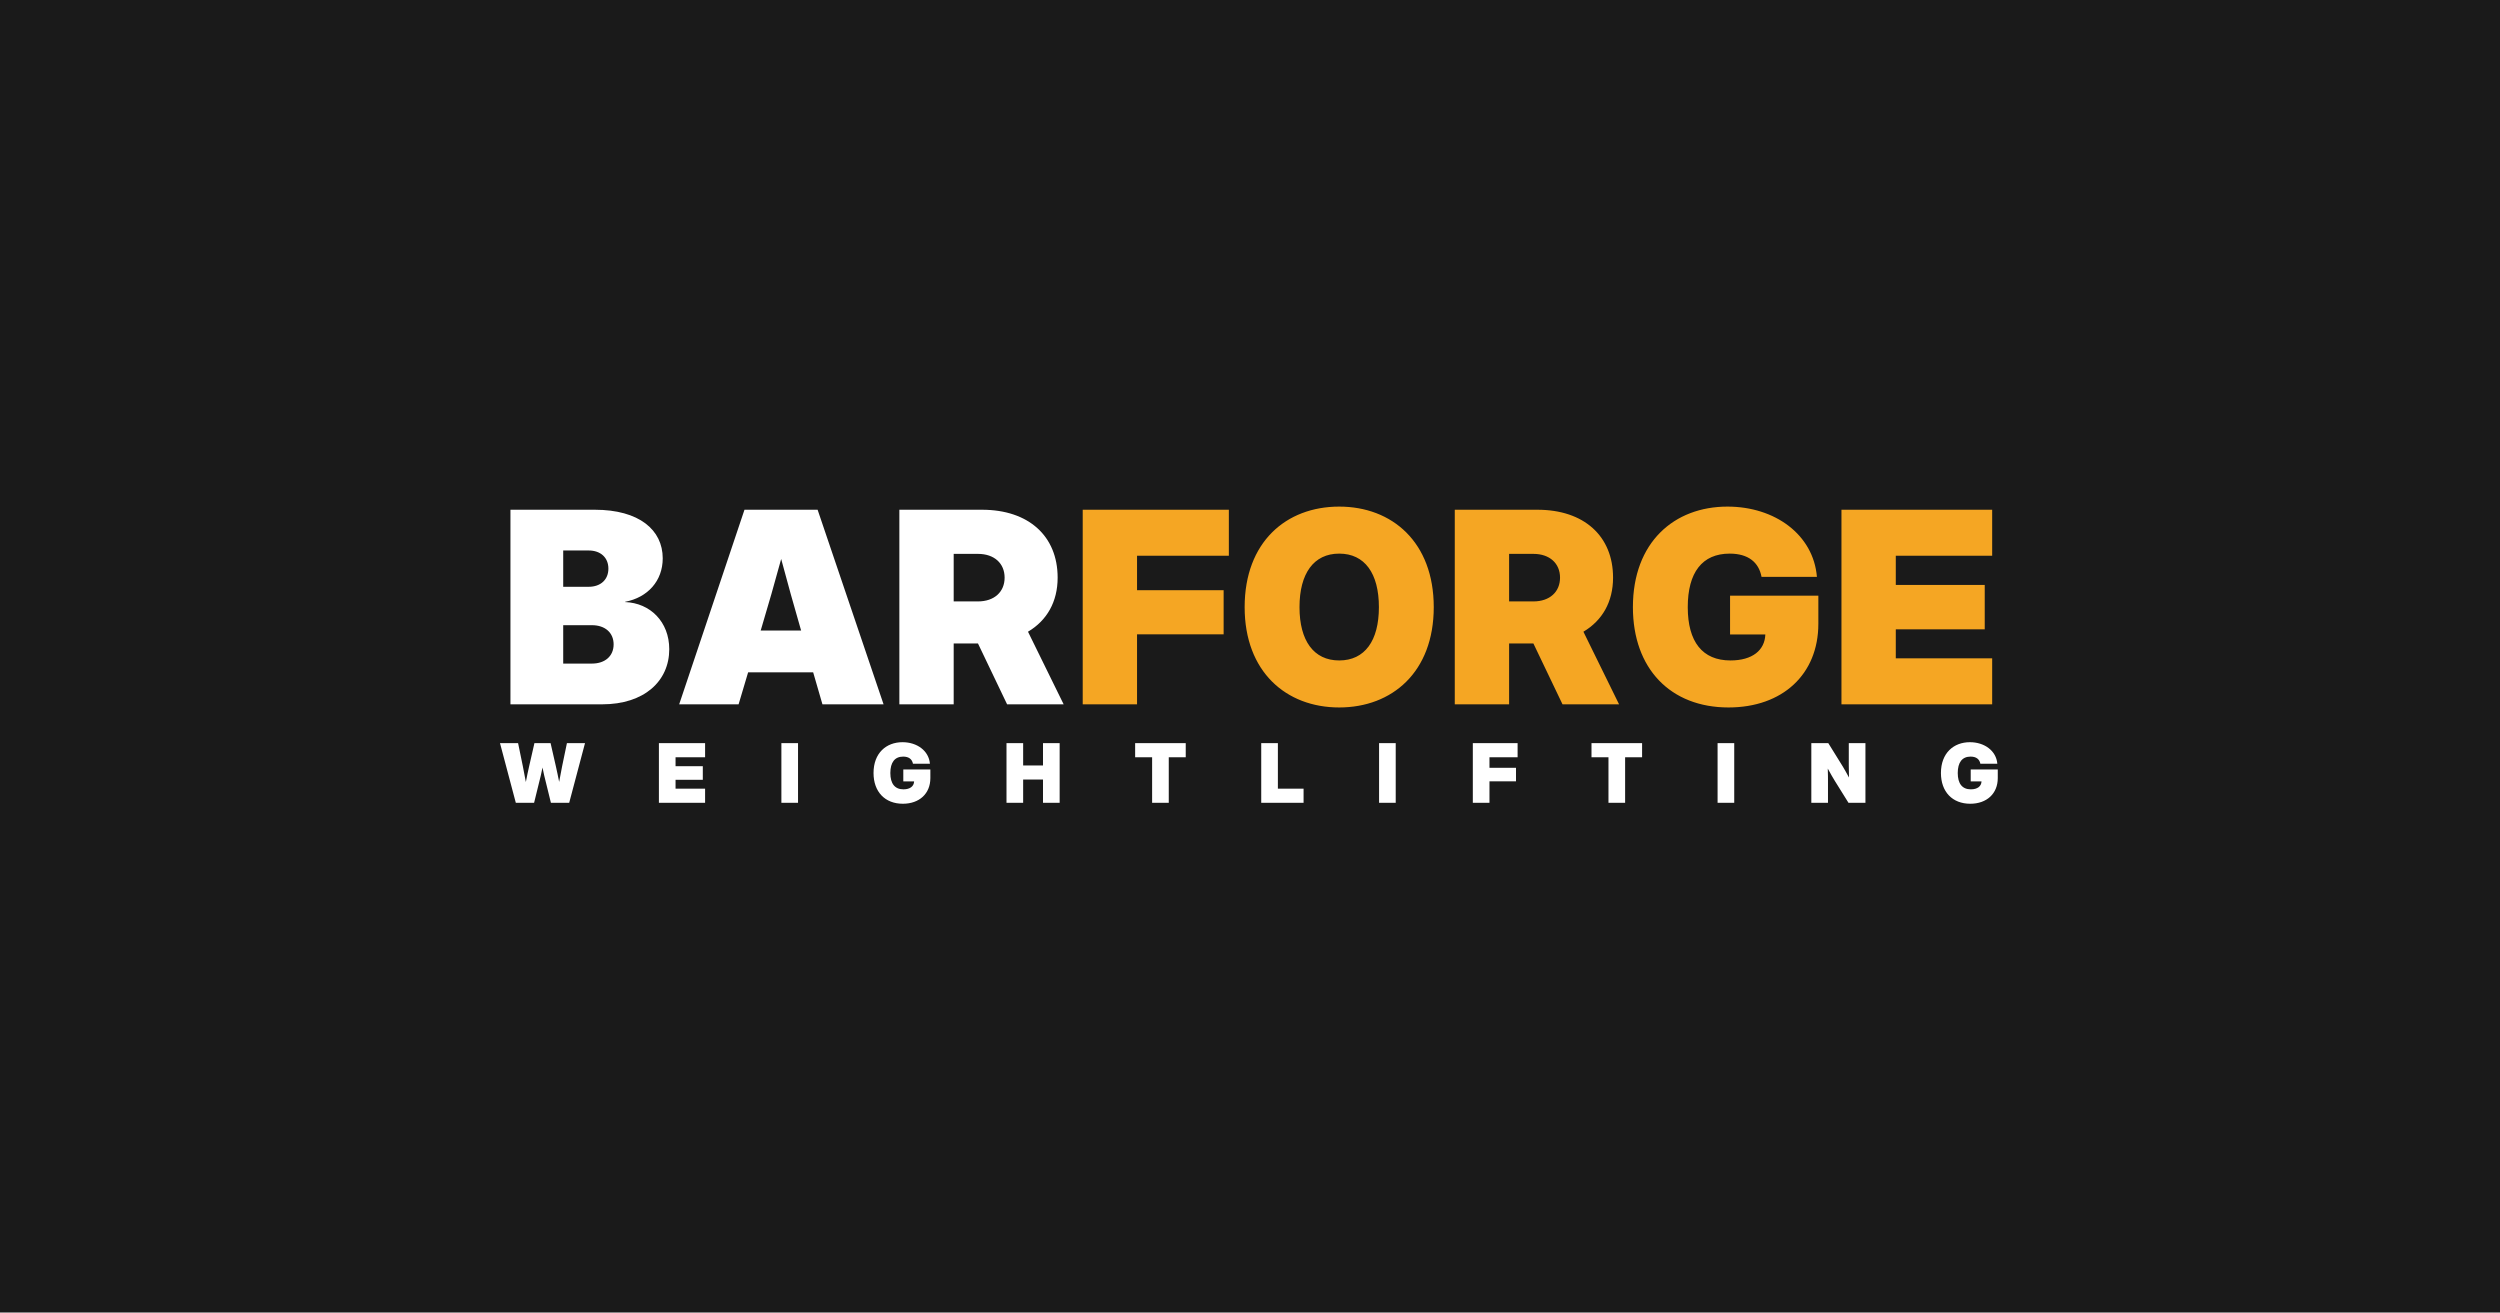
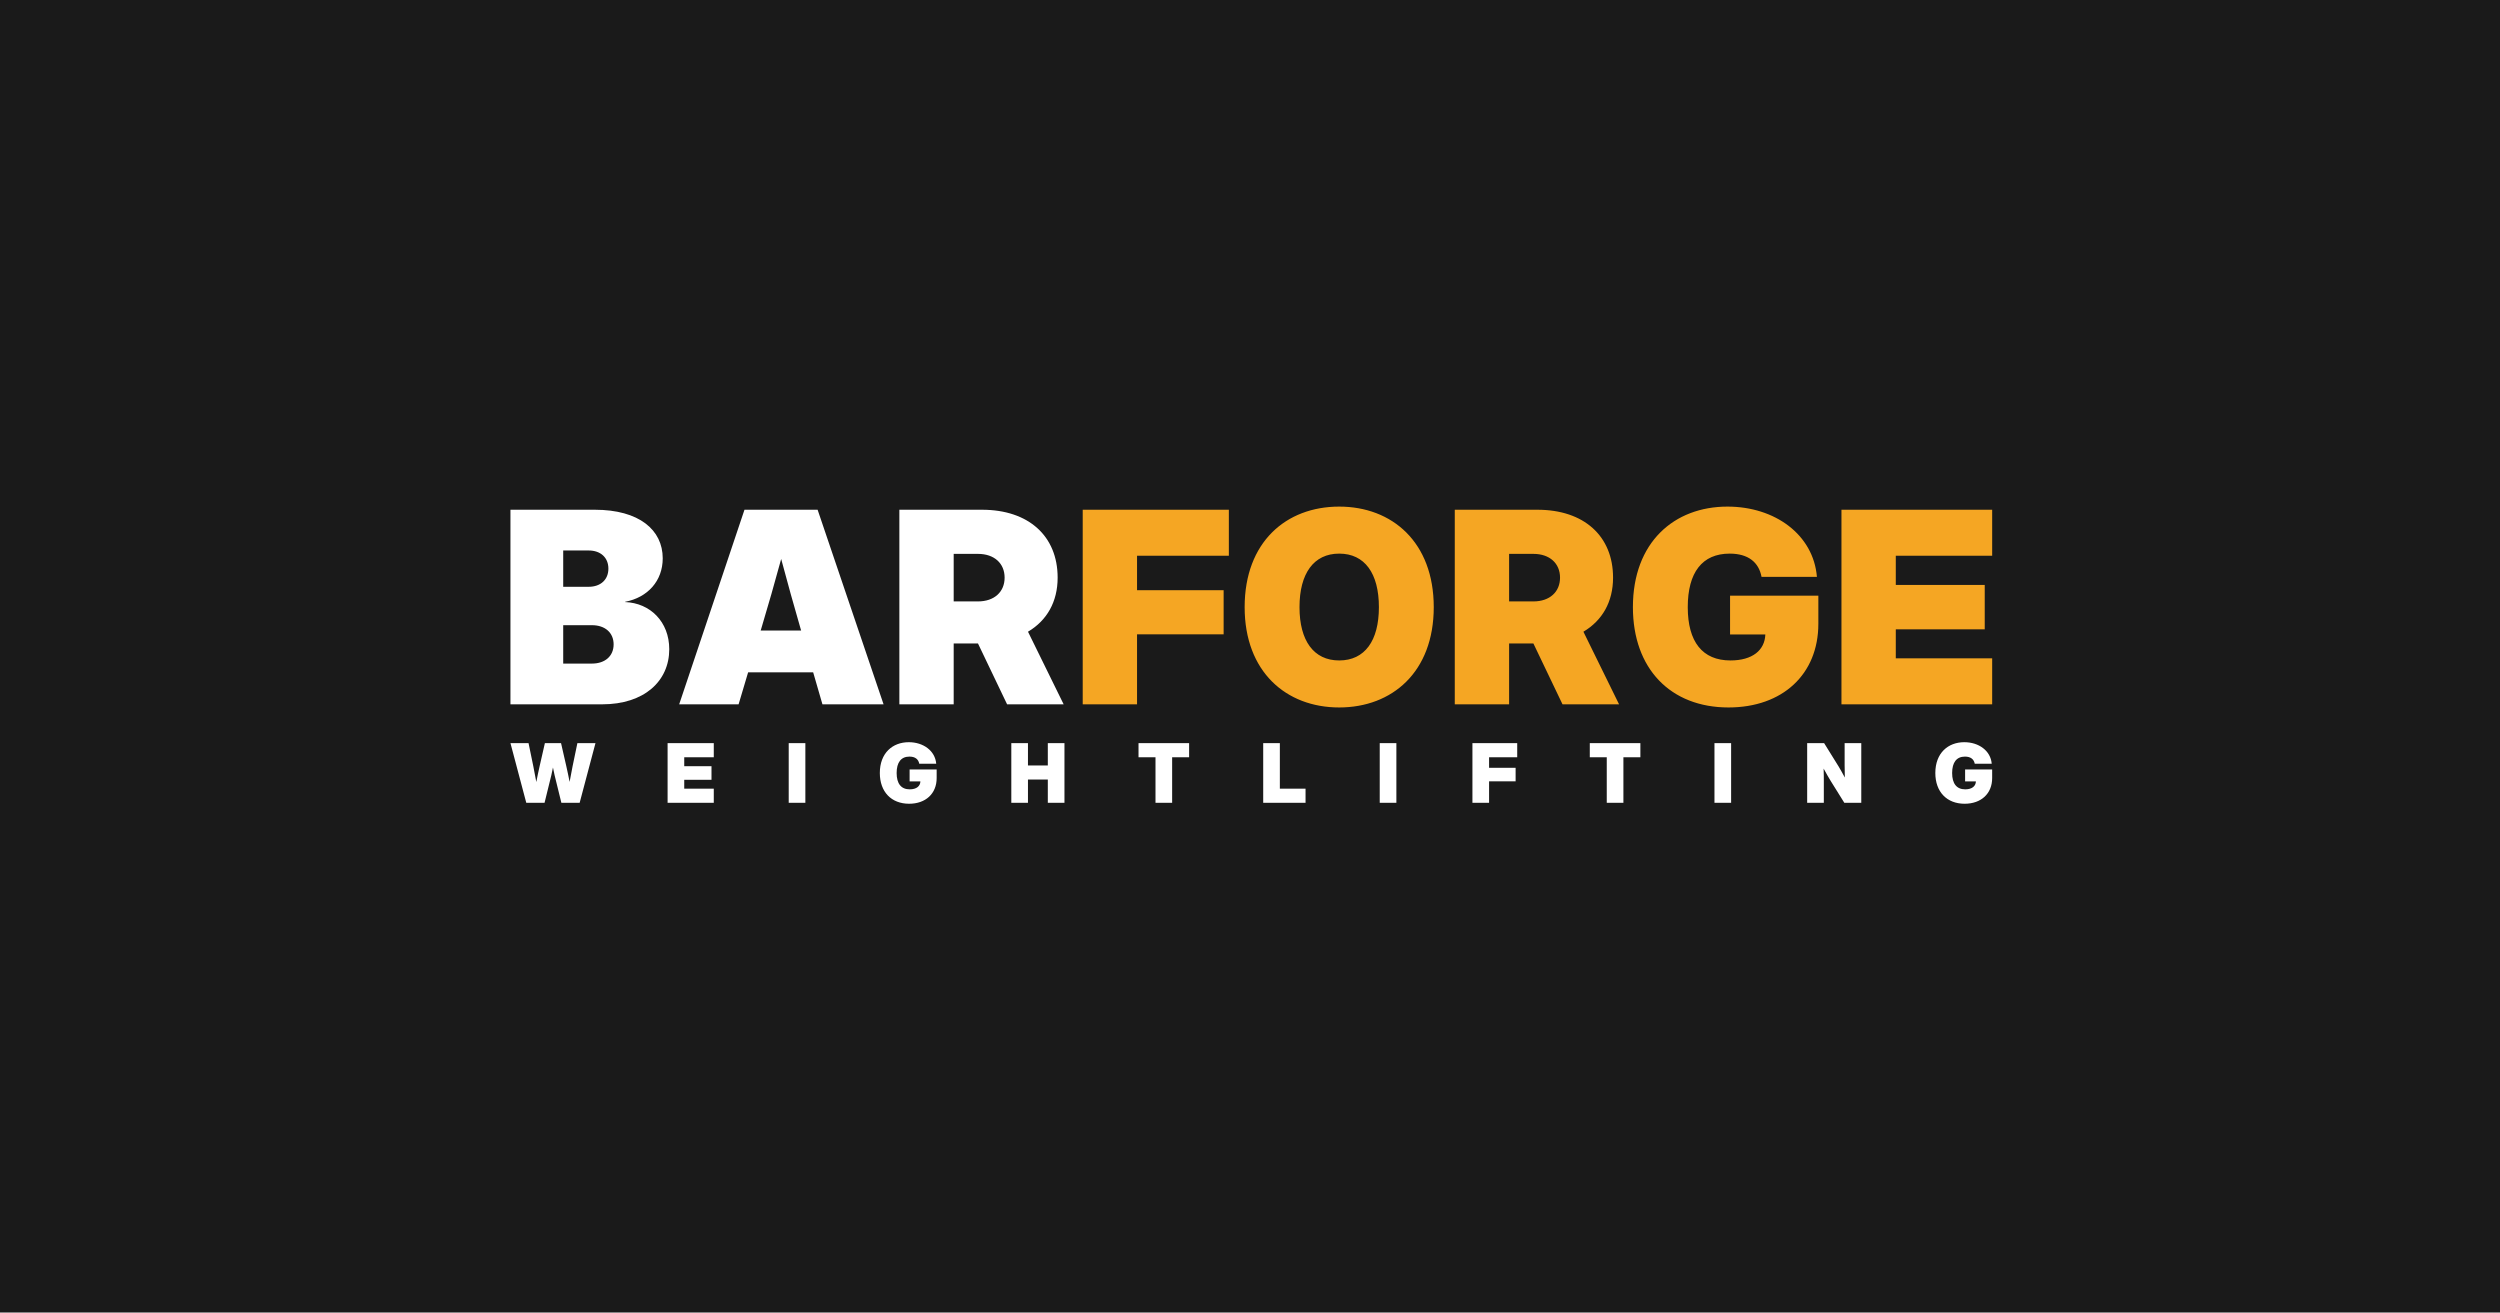
<svg xmlns="http://www.w3.org/2000/svg" width="1200" height="630" viewBox="0 0 1200 630">
  <rect width="1200" height="630" fill="#1A1A1A" />
  <svg x="240.00" y="234.32" width="720" height="161.37" viewBox="0 0 347.71 77.93">
    <path d="M2.422 50.107H23.674C33.452 50.107 39.234 44.719 39.234 37.332C39.234 30.975 34.814 26.615 29.002 26.403V26.343C34.239 25.344 37.721 21.499 37.721 16.262C37.721 9.692 32.271 5.0 21.979 5.0H2.422ZM14.652 40.662V31.762H21.312C24.37 31.762 26.338 33.518 26.338 36.212C26.338 38.906 24.37 40.662 21.312 40.662ZM14.652 22.861V14.445H20.556C23.341 14.445 25.127 16.11 25.127 18.653C25.127 21.196 23.341 22.861 20.556 22.861Z M41.534 50.107H55.308L57.518 42.69H72.594L74.744 50.107H88.912L73.624 5.0H56.671ZM60.425 33.003 60.546 32.609C62.18 27.16 63.694 21.893 65.178 16.413C66.631 21.893 68.114 27.16 69.688 32.609L69.809 33.003Z M92.574 50.107H105.168V36.0H110.798L117.549 50.107H130.658L122.393 33.275C126.783 30.672 129.265 26.343 129.265 20.742C129.265 11.085 122.514 5.0 111.737 5.0H92.574ZM105.168 26.252V15.232H110.798C114.583 15.232 116.974 17.442 116.974 20.742C116.974 24.042 114.583 26.252 110.798 26.252Z" fill="#FFFFFF" />
    <path d="M135.076 50.107H147.67V33.881H167.741V23.648H147.67V15.656H168.952V5.0H135.076Z M194.532 50.834C206.793 50.834 216.45 42.63 216.45 27.584C216.45 12.508 206.793 4.273 194.532 4.273C182.211 4.273 172.614 12.508 172.614 27.584C172.614 42.539 182.211 50.834 194.532 50.834ZM194.532 39.936C188.629 39.936 185.329 35.364 185.329 27.584C185.329 19.773 188.629 15.172 194.532 15.172C200.466 15.172 203.735 19.773 203.735 27.584C203.735 35.364 200.466 39.936 194.532 39.936Z M221.323 50.107H233.917V36.0H239.548L246.299 50.107H259.407L251.142 33.275C255.532 30.672 258.014 26.343 258.014 20.742C258.014 11.085 251.263 5.0 240.486 5.0H221.323ZM233.917 26.252V15.232H239.548C243.332 15.232 245.723 17.442 245.723 20.742C245.723 24.042 243.332 26.252 239.548 26.252Z M284.775 50.834C297.278 50.834 305.603 43.175 305.603 31.429V24.92H285.138V33.911H293.312C293.191 37.544 290.345 39.936 285.229 39.936C278.72 39.936 275.33 35.606 275.33 27.584C275.33 19.562 278.66 15.172 285.047 15.172C289.377 15.172 291.798 17.2 292.434 20.561H305.27C304.453 10.752 295.522 4.273 284.533 4.273C272.211 4.273 262.615 12.508 262.615 27.584C262.615 41.843 271.334 50.834 284.775 50.834Z M310.96 50.107H345.896V39.451H323.554V32.73H344.17V22.438H323.554V15.656H345.896V5.0H310.96Z" fill="#F5A623" />
-     <path d="M3.665 72.931H7.904L9.472 66.548C9.593 66.065 9.704 65.481 9.853 64.757C10.001 65.481 10.112 66.065 10.233 66.548L11.801 72.931H16.041L19.705 59.107H15.512L14.398 64.47C14.148 65.676 13.925 66.882 13.712 68.088C13.471 66.882 13.229 65.676 12.951 64.47L11.727 59.107H7.979L6.754 64.47C6.476 65.685 6.225 66.9 5.993 68.116C5.771 66.9 5.548 65.685 5.297 64.47L4.193 59.107H0.0Z M36.835 72.931H47.541V69.665H40.694V67.605H47.012V64.451H40.694V62.373H47.541V59.107H36.835Z M69.086 59.107H65.227V72.931H69.086Z M93.378 73.153C97.21 73.153 99.761 70.806 99.761 67.207V65.212H93.489V67.967H95.994C95.957 69.081 95.085 69.813 93.517 69.813C91.523 69.813 90.484 68.487 90.484 66.028C90.484 63.57 91.504 62.225 93.462 62.225C94.788 62.225 95.53 62.846 95.725 63.876H99.659C99.408 60.87 96.672 58.885 93.304 58.885C89.528 58.885 86.587 61.408 86.587 66.028C86.587 70.398 89.259 73.153 93.378 73.153Z M117.41 72.931H121.269V67.541H125.871V72.931H129.73V59.107H125.871V64.275H121.269V59.107H117.41Z M147.231 62.373H151.165V72.931H155.024V62.373H158.958V59.107H147.231Z M176.458 72.931H186.274V69.665H180.318V59.107H176.458Z M207.634 59.107H203.775V72.931H207.634Z M225.506 72.931H229.365V67.958H235.516V64.822H229.365V62.373H235.887V59.107H225.506Z M253.017 62.373H256.95V72.931H260.81V62.373H264.743V59.107H253.017Z M286.103 59.107H282.244V72.931H286.103Z M303.975 72.931H307.835V67.884C307.835 67.327 307.835 66.242 307.788 64.999C308.438 66.195 309.05 67.262 309.44 67.884L312.585 72.931H316.518V59.107H312.659V64.173C312.659 64.832 312.668 65.954 312.705 67.077C312.167 66.084 311.601 65.054 311.276 64.535L307.909 59.107H303.975Z M340.81 73.153C344.641 73.153 347.193 70.806 347.193 67.207V65.212H340.921V67.967H343.426C343.389 69.081 342.517 69.813 340.949 69.813C338.954 69.813 337.915 68.487 337.915 66.028C337.915 63.57 338.936 62.225 340.893 62.225C342.22 62.225 342.962 62.846 343.157 63.876H347.091C346.84 60.87 344.103 58.885 340.736 58.885C336.96 58.885 334.019 61.408 334.019 66.028C334.019 70.398 336.691 73.153 340.81 73.153Z" fill="#FFFFFF" />
+     <path d="M6.09 72.931H10.329L11.897 66.548C12.018 66.065 12.129 65.481 12.277 64.757C12.426 65.481 12.537 66.065 12.658 66.548L14.226 72.931H18.465L22.13 59.107H17.937L16.823 64.47C16.573 65.676 16.35 66.882 16.137 68.088C15.896 66.882 15.655 65.676 15.376 64.47L14.152 59.107H10.403L9.179 64.47C8.901 65.685 8.65 66.9 8.418 68.116C8.196 66.9 7.973 65.685 7.722 64.47L6.618 59.107H2.425Z M38.849 72.931H49.555V69.665H42.708V67.606H49.026V64.451H42.708V62.373H49.555V59.107H38.849Z M70.784 59.107H66.925V72.931H70.784Z M94.838 73.153C98.669 73.153 101.22 70.806 101.22 67.207V65.212H94.949V67.967H97.454C97.417 69.081 96.545 69.814 94.977 69.814C92.982 69.814 91.943 68.487 91.943 66.028C91.943 63.57 92.964 62.225 94.921 62.225C96.248 62.225 96.99 62.846 97.185 63.876H101.118C100.868 60.87 98.131 58.885 94.763 58.885C90.987 58.885 88.047 61.408 88.047 66.028C88.047 70.398 90.718 73.153 94.838 73.153Z M118.526 72.931H122.385V67.54H126.987V72.931H130.846V59.107H126.987V64.275H122.385V59.107H118.526Z M148.014 62.373H151.948V72.931H155.807V62.373H159.741V59.107H148.014Z M176.916 72.931H186.731V69.665H180.775V59.107H176.916Z M207.787 59.107H203.927V72.931H207.787Z M225.416 72.931H229.275V67.958H235.426V64.822H229.275V62.373H235.797V59.107H225.416Z M252.62 62.373H256.554V72.931H260.413V62.373H264.347V59.107H252.62Z M285.381 59.107H281.521V72.931H285.381Z M303.01 72.931H306.87V67.884C306.87 67.327 306.87 66.242 306.823 64.999C307.473 66.195 308.085 67.262 308.475 67.884L311.62 72.931H315.553V59.107H311.694V64.173C311.694 64.832 311.703 65.954 311.74 67.077C311.202 66.084 310.636 65.054 310.312 64.535L306.944 59.107H303.01Z M339.51 73.153C343.341 73.153 345.893 70.806 345.893 67.207V65.212H339.621V67.967H342.126C342.089 69.081 341.217 69.814 339.649 69.814C337.654 69.814 336.615 68.487 336.615 66.028C336.615 63.57 337.636 62.225 339.593 62.225C340.92 62.225 341.662 62.846 341.857 63.876H345.791C345.54 60.87 342.803 58.885 339.436 58.885C335.66 58.885 332.719 61.408 332.719 66.028C332.719 70.398 335.391 73.153 339.51 73.153Z" fill="#FFFFFF" />
  </svg>
</svg>
